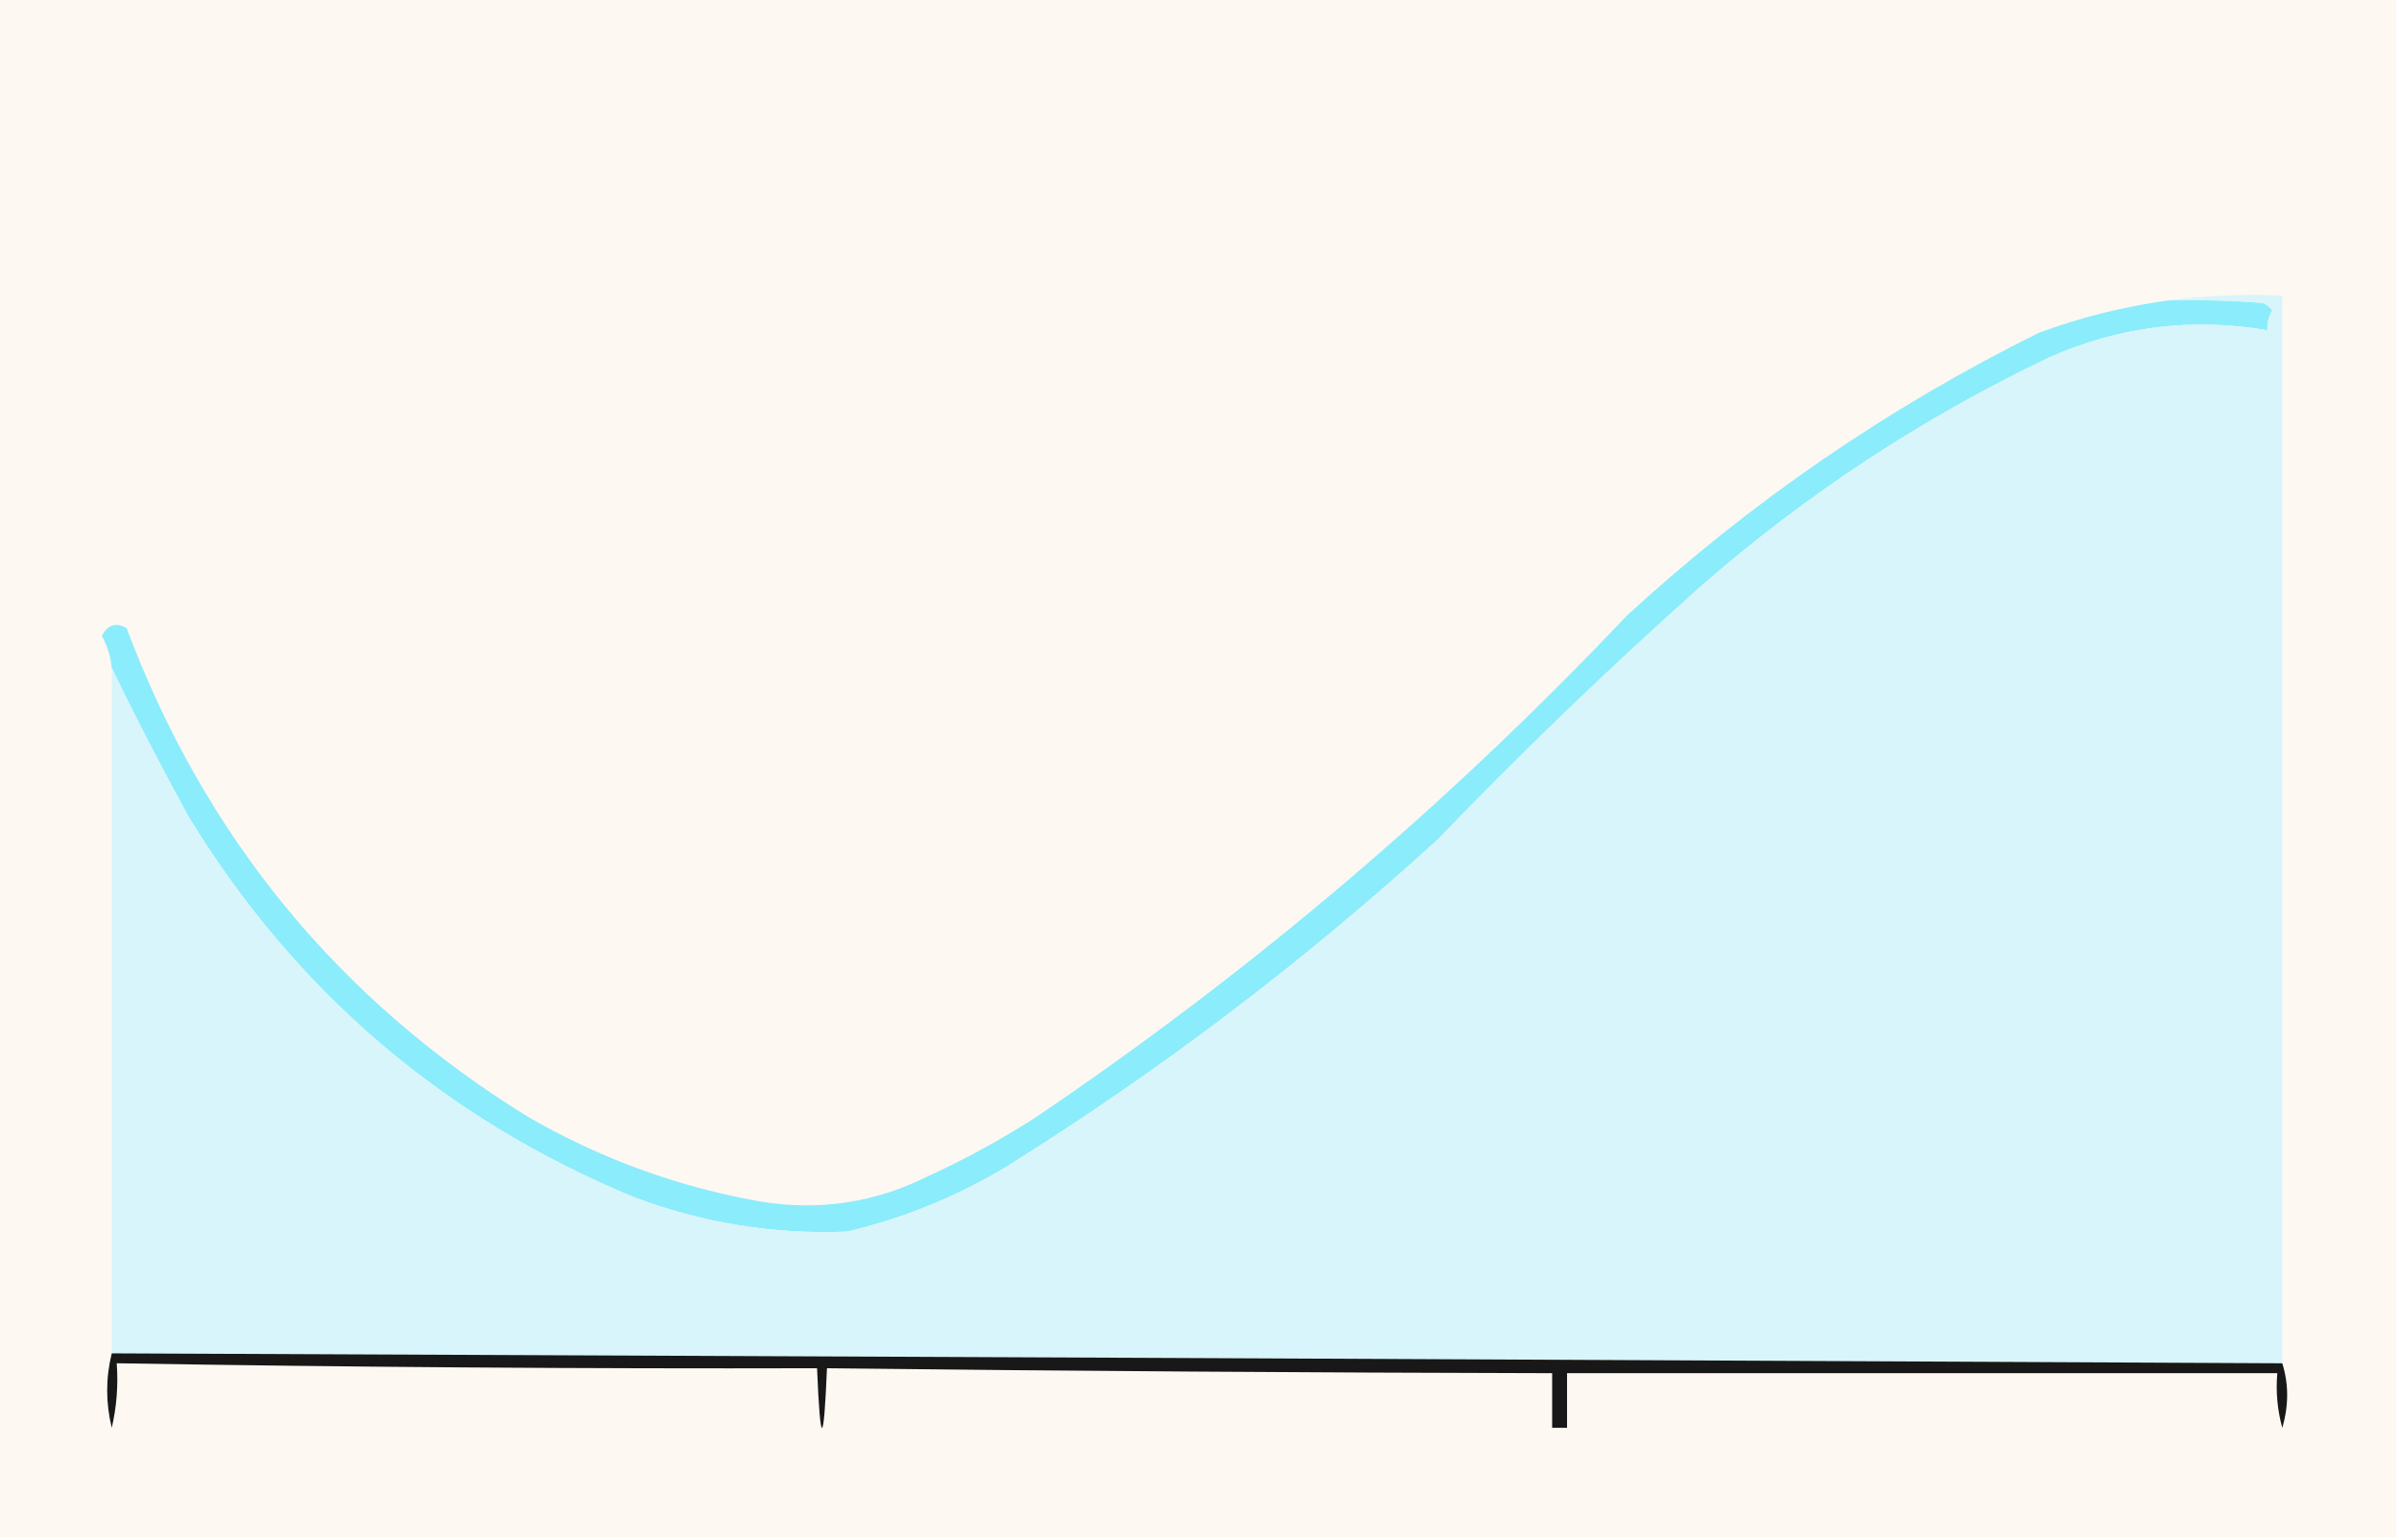
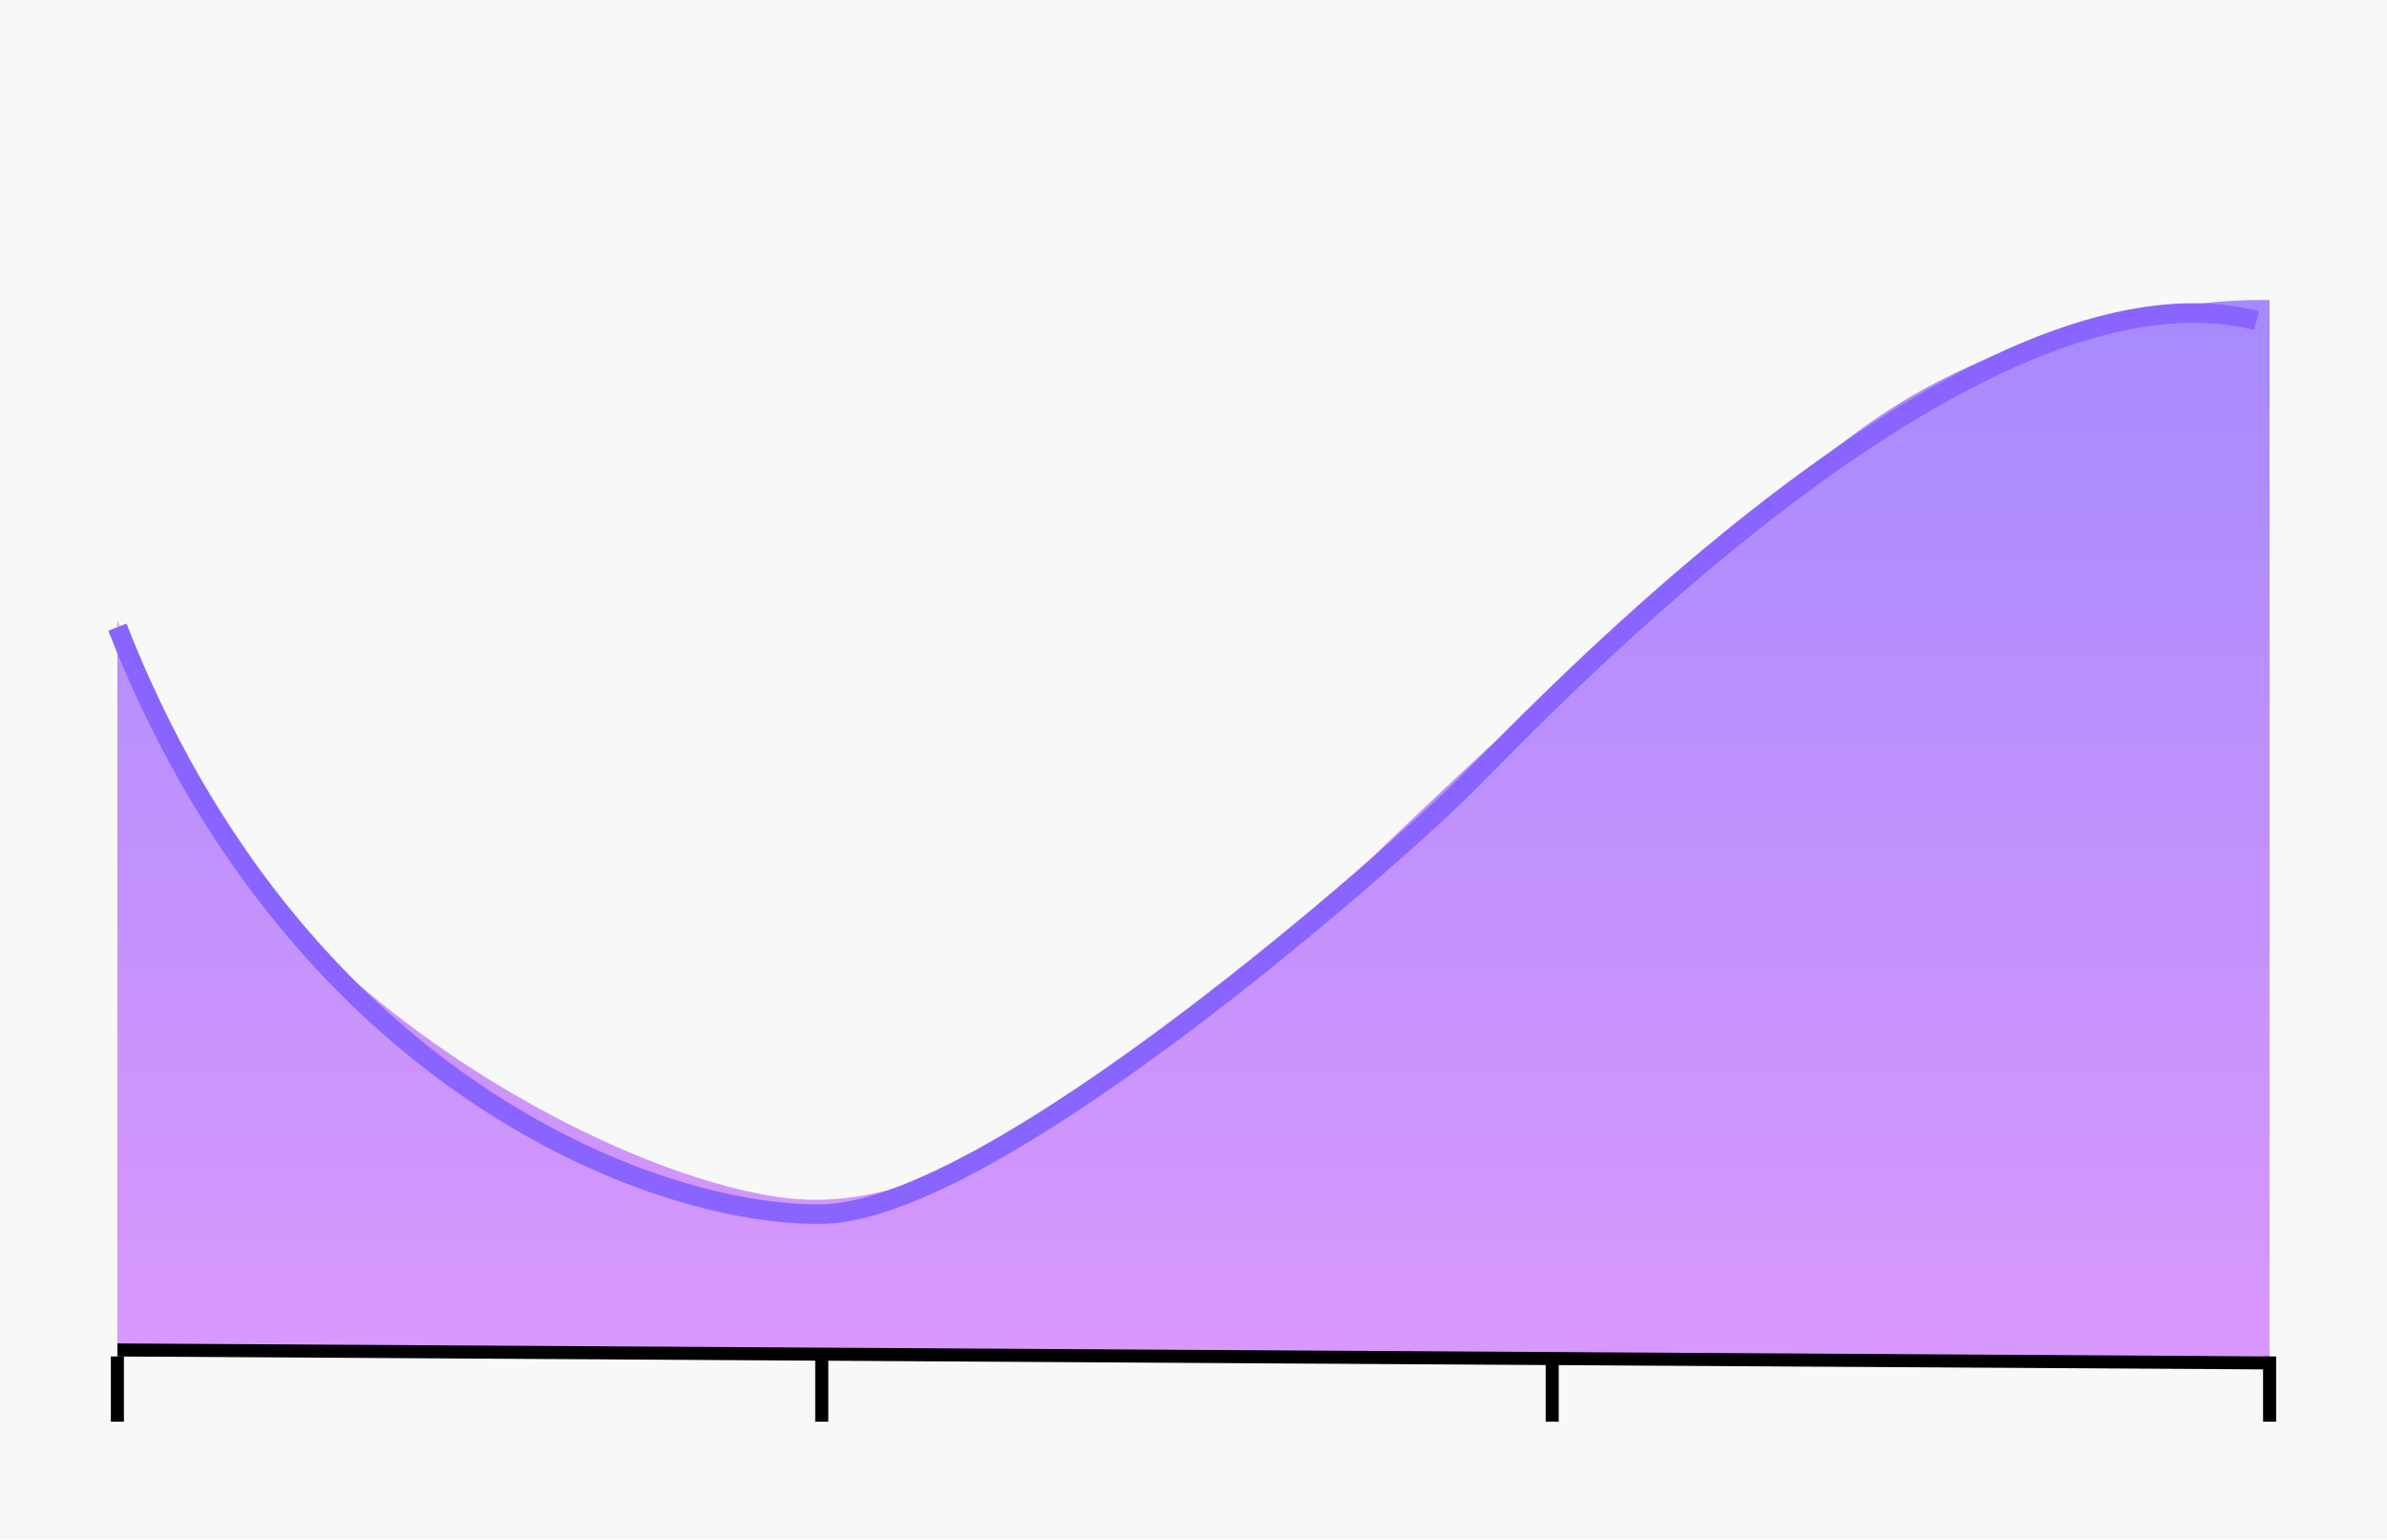
- <svg xmlns="http://www.w3.org/2000/svg" version="1.1" width="483px" height="310px" style="shape-rendering:geometricPrecision; text-rendering:geometricPrecision; image-rendering:optimizeQuality; fill-rule:evenodd; clip-rule:evenodd">
-   <g>
-     <path style="opacity:1" fill="#fef8f2" d="M -0.5,-0.5 C 160.5,-0.5 321.5,-0.5 482.5,-0.5C 482.5,102.833 482.5,206.167 482.5,309.5C 321.5,309.5 160.5,309.5 -0.5,309.5C -0.5,206.167 -0.5,102.833 -0.5,-0.5 Z" />
-   </g>
-   <g>
-     <path style="opacity:1" fill="#8becfb" d="M 436.5,60.5 C 442.842,60.334 449.175,60.501 455.5,61C 456.308,61.308 456.975,61.808 457.5,62.5C 456.754,63.736 456.421,65.07 456.5,66.5C 441.287,63.9 426.62,65.733 412.5,72C 387.001,84.189 363.668,99.522 342.5,118C 324.226,134.272 306.56,151.272 289.5,169C 262.475,193.671 233.475,215.671 202.5,235C 192.504,240.998 181.837,245.332 170.5,248C 155.718,248.592 141.385,246.259 127.5,241C 89.343,225.171 59.509,199.671 38,164.5C 32.533,154.564 27.367,144.564 22.5,134.5C 22.276,132.213 21.609,130.047 20.5,128C 21.736,125.752 23.403,125.252 25.5,126.5C 41.302,168.638 68.302,201.472 106.5,225C 121.181,233.449 136.848,239.115 153.5,242C 165.053,243.815 176.053,242.149 186.5,237C 194.153,233.508 201.487,229.508 208.5,225C 251.74,195.777 291.407,162.11 327.5,124C 352.44,101.065 380.107,82.065 410.5,67C 418.952,63.887 427.619,61.72 436.5,60.5 Z" />
-   </g>
-   <g>
-     <path style="opacity:1" fill="#d7f5fb" d="M 436.5,60.5 C 443.982,59.508 451.648,59.175 459.5,59.5C 459.5,131.167 459.5,202.833 459.5,274.5C 313.834,273.773 168.167,273.106 22.5,272.5C 22.5,226.5 22.5,180.5 22.5,134.5C 27.367,144.564 32.533,154.564 38,164.5C 59.509,199.671 89.343,225.171 127.5,241C 141.385,246.259 155.718,248.592 170.5,248C 181.837,245.332 192.504,240.998 202.5,235C 233.475,215.671 262.475,193.671 289.5,169C 306.56,151.272 324.226,134.272 342.5,118C 363.668,99.522 387.001,84.189 412.5,72C 426.62,65.733 441.287,63.9 456.5,66.5C 456.421,65.07 456.754,63.736 457.5,62.5C 456.975,61.808 456.308,61.308 455.5,61C 449.175,60.501 442.842,60.334 436.5,60.5 Z" />
-   </g>
-   <g>
-     <path style="opacity:1" fill="#191818" d="M 22.5,272.5 C 168.167,273.106 313.834,273.773 459.5,274.5C 460.811,278.683 460.811,283.016 459.5,287.5C 458.511,283.893 458.177,280.226 458.5,276.5C 410.833,276.5 363.167,276.5 315.5,276.5C 315.5,280.167 315.5,283.833 315.5,287.5C 314.5,287.5 313.5,287.5 312.5,287.5C 312.5,283.833 312.5,280.167 312.5,276.5C 263.831,276.394 215.165,276.061 166.5,275.5C 165.833,291.5 165.167,291.5 164.5,275.5C 117.496,275.621 70.496,275.288 23.5,274.5C 23.826,278.884 23.492,283.217 22.5,287.5C 21.272,282.481 21.272,277.481 22.5,272.5 Z" />
-   </g>
+ <svg xmlns="http://www.w3.org/2000/svg" width="183" height="118" viewBox="0 0 183 118" fill="none">
+   <rect width="183" height="118" fill="#F8F8F8" />
+   <path d="M62.486 91.991C49.367 91.991 15.459 74.704 9 47.508V104H174V23.011C168.45 22.844 154.523 24.511 143.22 32.51C131.917 40.509 111.936 59.173 103.358 67.505C89.902 78.67 75.606 91.991 62.486 91.991Z" fill="url(#paint0_linear_447_2)" fill-opacity="0.74" />
+   <line x1="9.003" y1="103.5" x2="174.003" y2="104.494" stroke="black" />
+   <path d="M174 104V109" stroke="black" />
+   <path d="M119 104V109" stroke="black" />
+   <path d="M63 104V109" stroke="black" />
+   <path d="M9 104V109" stroke="black" />
+   <path d="M9 48.085C22.5 82.585 49.833 93.251 63 93.085C76.167 92.918 107 65.585 112.5 60.085C118.51 54.074 151.5 19.084 173 24.584" stroke="#8A64FF" stroke-width="1.5" />
+   <defs>
+     <linearGradient id="paint0_linear_447_2" x1="91.5" y1="23" x2="91.5" y2="104" gradientUnits="userSpaceOnUse">
+       <stop stop-color="#8A64FF" />
+       <stop offset="1" stop-color="#CF77FF" />
+     </linearGradient>
+   </defs>
</svg>
